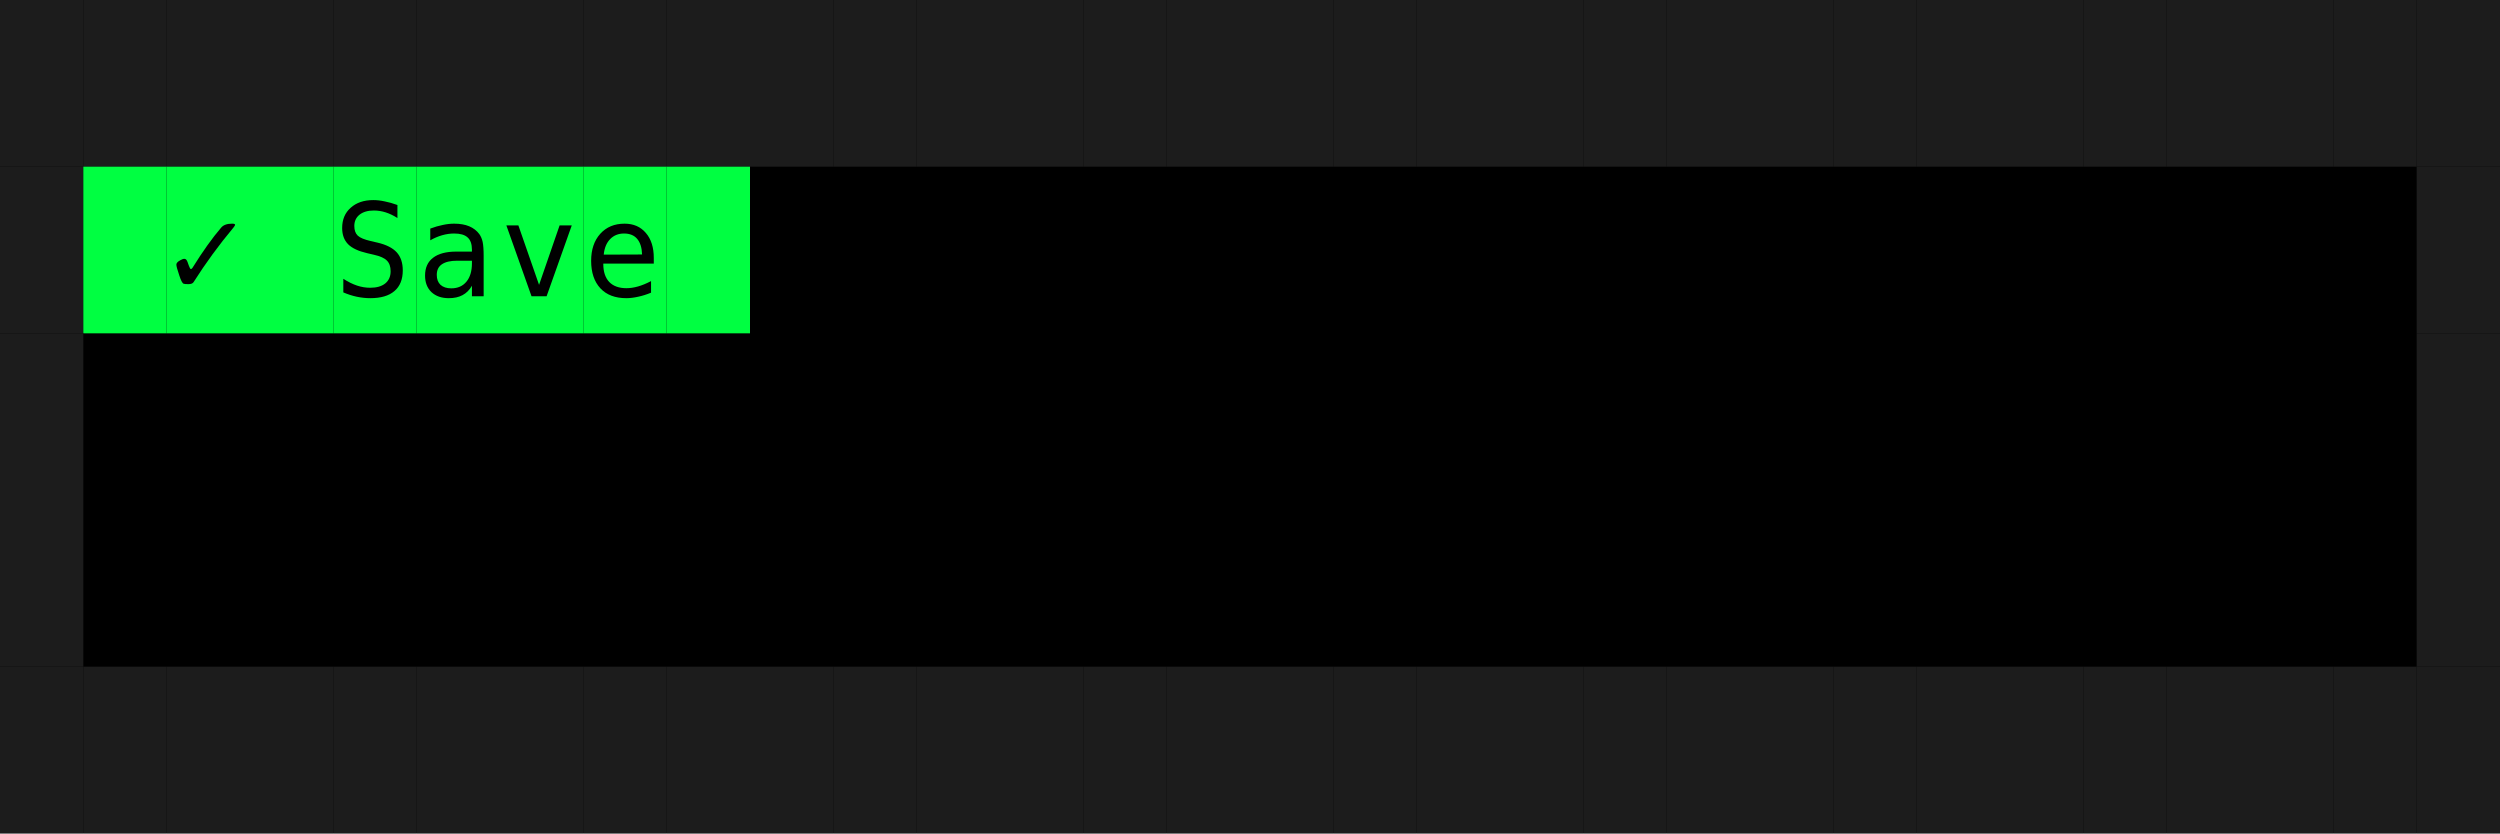
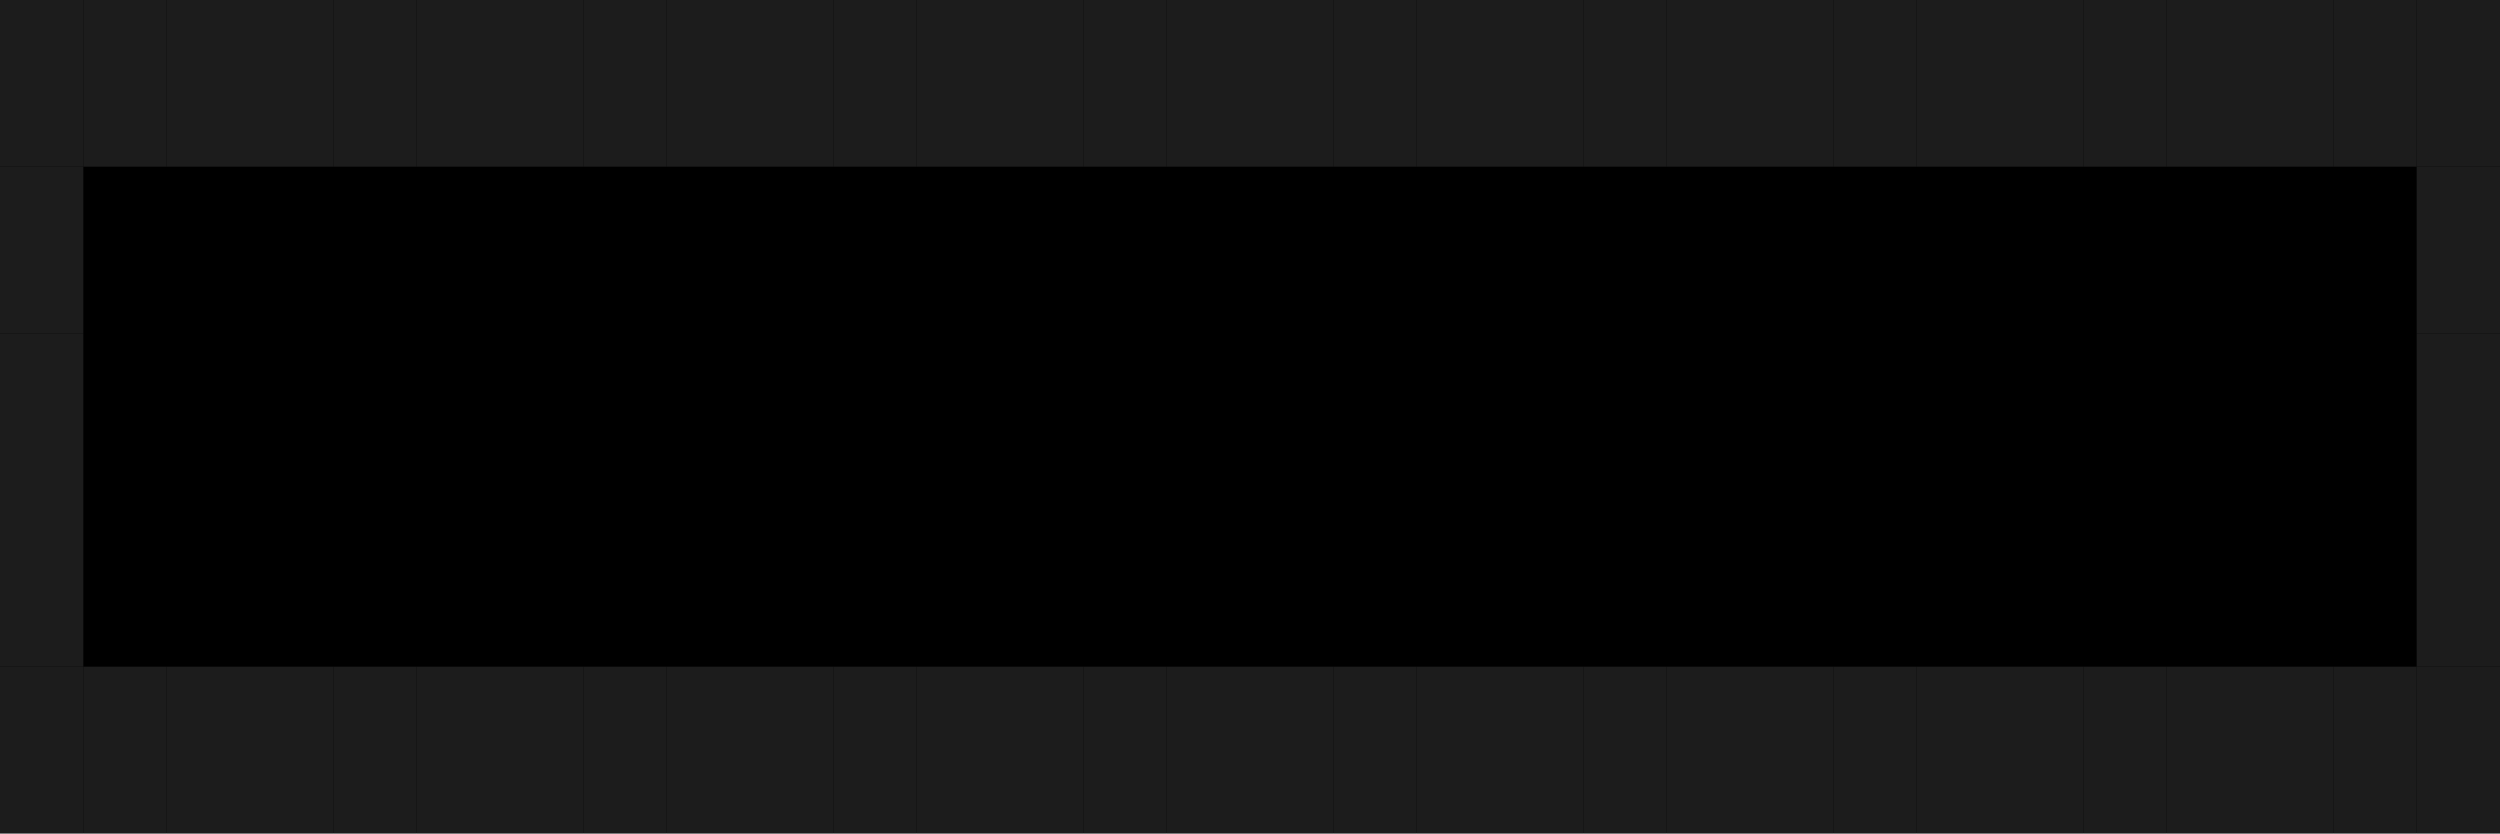
<svg xmlns="http://www.w3.org/2000/svg" width="270" height="90" viewBox="0 0 270 90" role="img" aria-label="Button primary" style="background:#000000">
  <rect width="100%" height="100%" fill="#000000" />
  <g font-family="ui-monospace, SFMono-Regular, Menlo, Consolas, monospace" font-size="14">
    <rect x="0" y="0" width="9" height="18" fill="#1c1c1c" />
    <rect x="9" y="0" width="9" height="18" fill="#1c1c1c" />
    <rect x="18" y="0" width="9" height="18" fill="#1c1c1c" />
    <rect x="27" y="0" width="9" height="18" fill="#1c1c1c" />
    <rect x="36" y="0" width="9" height="18" fill="#1c1c1c" />
    <rect x="45" y="0" width="9" height="18" fill="#1c1c1c" />
    <rect x="54" y="0" width="9" height="18" fill="#1c1c1c" />
    <rect x="63" y="0" width="9" height="18" fill="#1c1c1c" />
    <rect x="72" y="0" width="9" height="18" fill="#1c1c1c" />
    <rect x="81" y="0" width="9" height="18" fill="#1c1c1c" />
    <rect x="90" y="0" width="9" height="18" fill="#1c1c1c" />
    <rect x="99" y="0" width="9" height="18" fill="#1c1c1c" />
    <rect x="108" y="0" width="9" height="18" fill="#1c1c1c" />
    <rect x="117" y="0" width="9" height="18" fill="#1c1c1c" />
    <rect x="126" y="0" width="9" height="18" fill="#1c1c1c" />
    <rect x="135" y="0" width="9" height="18" fill="#1c1c1c" />
    <rect x="144" y="0" width="9" height="18" fill="#1c1c1c" />
    <rect x="153" y="0" width="9" height="18" fill="#1c1c1c" />
    <rect x="162" y="0" width="9" height="18" fill="#1c1c1c" />
    <rect x="171" y="0" width="9" height="18" fill="#1c1c1c" />
    <rect x="180" y="0" width="9" height="18" fill="#1c1c1c" />
    <rect x="189" y="0" width="9" height="18" fill="#1c1c1c" />
    <rect x="198" y="0" width="9" height="18" fill="#1c1c1c" />
    <rect x="207" y="0" width="9" height="18" fill="#1c1c1c" />
    <rect x="216" y="0" width="9" height="18" fill="#1c1c1c" />
    <rect x="225" y="0" width="9" height="18" fill="#1c1c1c" />
    <rect x="234" y="0" width="9" height="18" fill="#1c1c1c" />
    <rect x="243" y="0" width="9" height="18" fill="#1c1c1c" />
    <rect x="252" y="0" width="9" height="18" fill="#1c1c1c" />
    <rect x="261" y="0" width="9" height="18" fill="#1c1c1c" />
    <rect x="0" y="18" width="9" height="18" fill="#1c1c1c" />
-     <rect x="9" y="18" width="9" height="18" fill="#00ff41" />
-     <rect x="18" y="18" width="9" height="18" fill="#00ff41" />
-     <text x="18" y="32" fill="#000000">✓</text>
-     <rect x="27" y="18" width="9" height="18" fill="#00ff41" />
-     <rect x="36" y="18" width="9" height="18" fill="#00ff41" />
-     <text x="36" y="32" fill="#000000">S</text>
-     <rect x="45" y="18" width="9" height="18" fill="#00ff41" />
-     <text x="45" y="32" fill="#000000">a</text>
-     <rect x="54" y="18" width="9" height="18" fill="#00ff41" />
-     <text x="54" y="32" fill="#000000">v</text>
-     <rect x="63" y="18" width="9" height="18" fill="#00ff41" />
-     <text x="63" y="32" fill="#000000">e</text>
-     <rect x="72" y="18" width="9" height="18" fill="#00ff41" />
+     <text x="27" y="32" fill="#000000">✓</text>
+     <text x="45" y="32" fill="#000000">S</text>
+     <text x="54" y="32" fill="#000000">a</text>
+     <text x="63" y="32" fill="#000000">v</text>
+     <text x="72" y="32" fill="#000000">e</text>
    <rect x="261" y="18" width="9" height="18" fill="#1c1c1c" />
    <rect x="0" y="36" width="9" height="18" fill="#1c1c1c" />
    <rect x="261" y="36" width="9" height="18" fill="#1c1c1c" />
    <rect x="0" y="54" width="9" height="18" fill="#1c1c1c" />
    <rect x="261" y="54" width="9" height="18" fill="#1c1c1c" />
    <rect x="0" y="72" width="9" height="18" fill="#1c1c1c" />
    <rect x="9" y="72" width="9" height="18" fill="#1c1c1c" />
    <rect x="18" y="72" width="9" height="18" fill="#1c1c1c" />
    <rect x="27" y="72" width="9" height="18" fill="#1c1c1c" />
    <rect x="36" y="72" width="9" height="18" fill="#1c1c1c" />
    <rect x="45" y="72" width="9" height="18" fill="#1c1c1c" />
    <rect x="54" y="72" width="9" height="18" fill="#1c1c1c" />
    <rect x="63" y="72" width="9" height="18" fill="#1c1c1c" />
    <rect x="72" y="72" width="9" height="18" fill="#1c1c1c" />
    <rect x="81" y="72" width="9" height="18" fill="#1c1c1c" />
    <rect x="90" y="72" width="9" height="18" fill="#1c1c1c" />
    <rect x="99" y="72" width="9" height="18" fill="#1c1c1c" />
    <rect x="108" y="72" width="9" height="18" fill="#1c1c1c" />
    <rect x="117" y="72" width="9" height="18" fill="#1c1c1c" />
    <rect x="126" y="72" width="9" height="18" fill="#1c1c1c" />
    <rect x="135" y="72" width="9" height="18" fill="#1c1c1c" />
    <rect x="144" y="72" width="9" height="18" fill="#1c1c1c" />
    <rect x="153" y="72" width="9" height="18" fill="#1c1c1c" />
    <rect x="162" y="72" width="9" height="18" fill="#1c1c1c" />
    <rect x="171" y="72" width="9" height="18" fill="#1c1c1c" />
    <rect x="180" y="72" width="9" height="18" fill="#1c1c1c" />
    <rect x="189" y="72" width="9" height="18" fill="#1c1c1c" />
    <rect x="198" y="72" width="9" height="18" fill="#1c1c1c" />
    <rect x="207" y="72" width="9" height="18" fill="#1c1c1c" />
    <rect x="216" y="72" width="9" height="18" fill="#1c1c1c" />
    <rect x="225" y="72" width="9" height="18" fill="#1c1c1c" />
    <rect x="234" y="72" width="9" height="18" fill="#1c1c1c" />
    <rect x="243" y="72" width="9" height="18" fill="#1c1c1c" />
    <rect x="252" y="72" width="9" height="18" fill="#1c1c1c" />
    <rect x="261" y="72" width="9" height="18" fill="#1c1c1c" />
  </g>
</svg>
